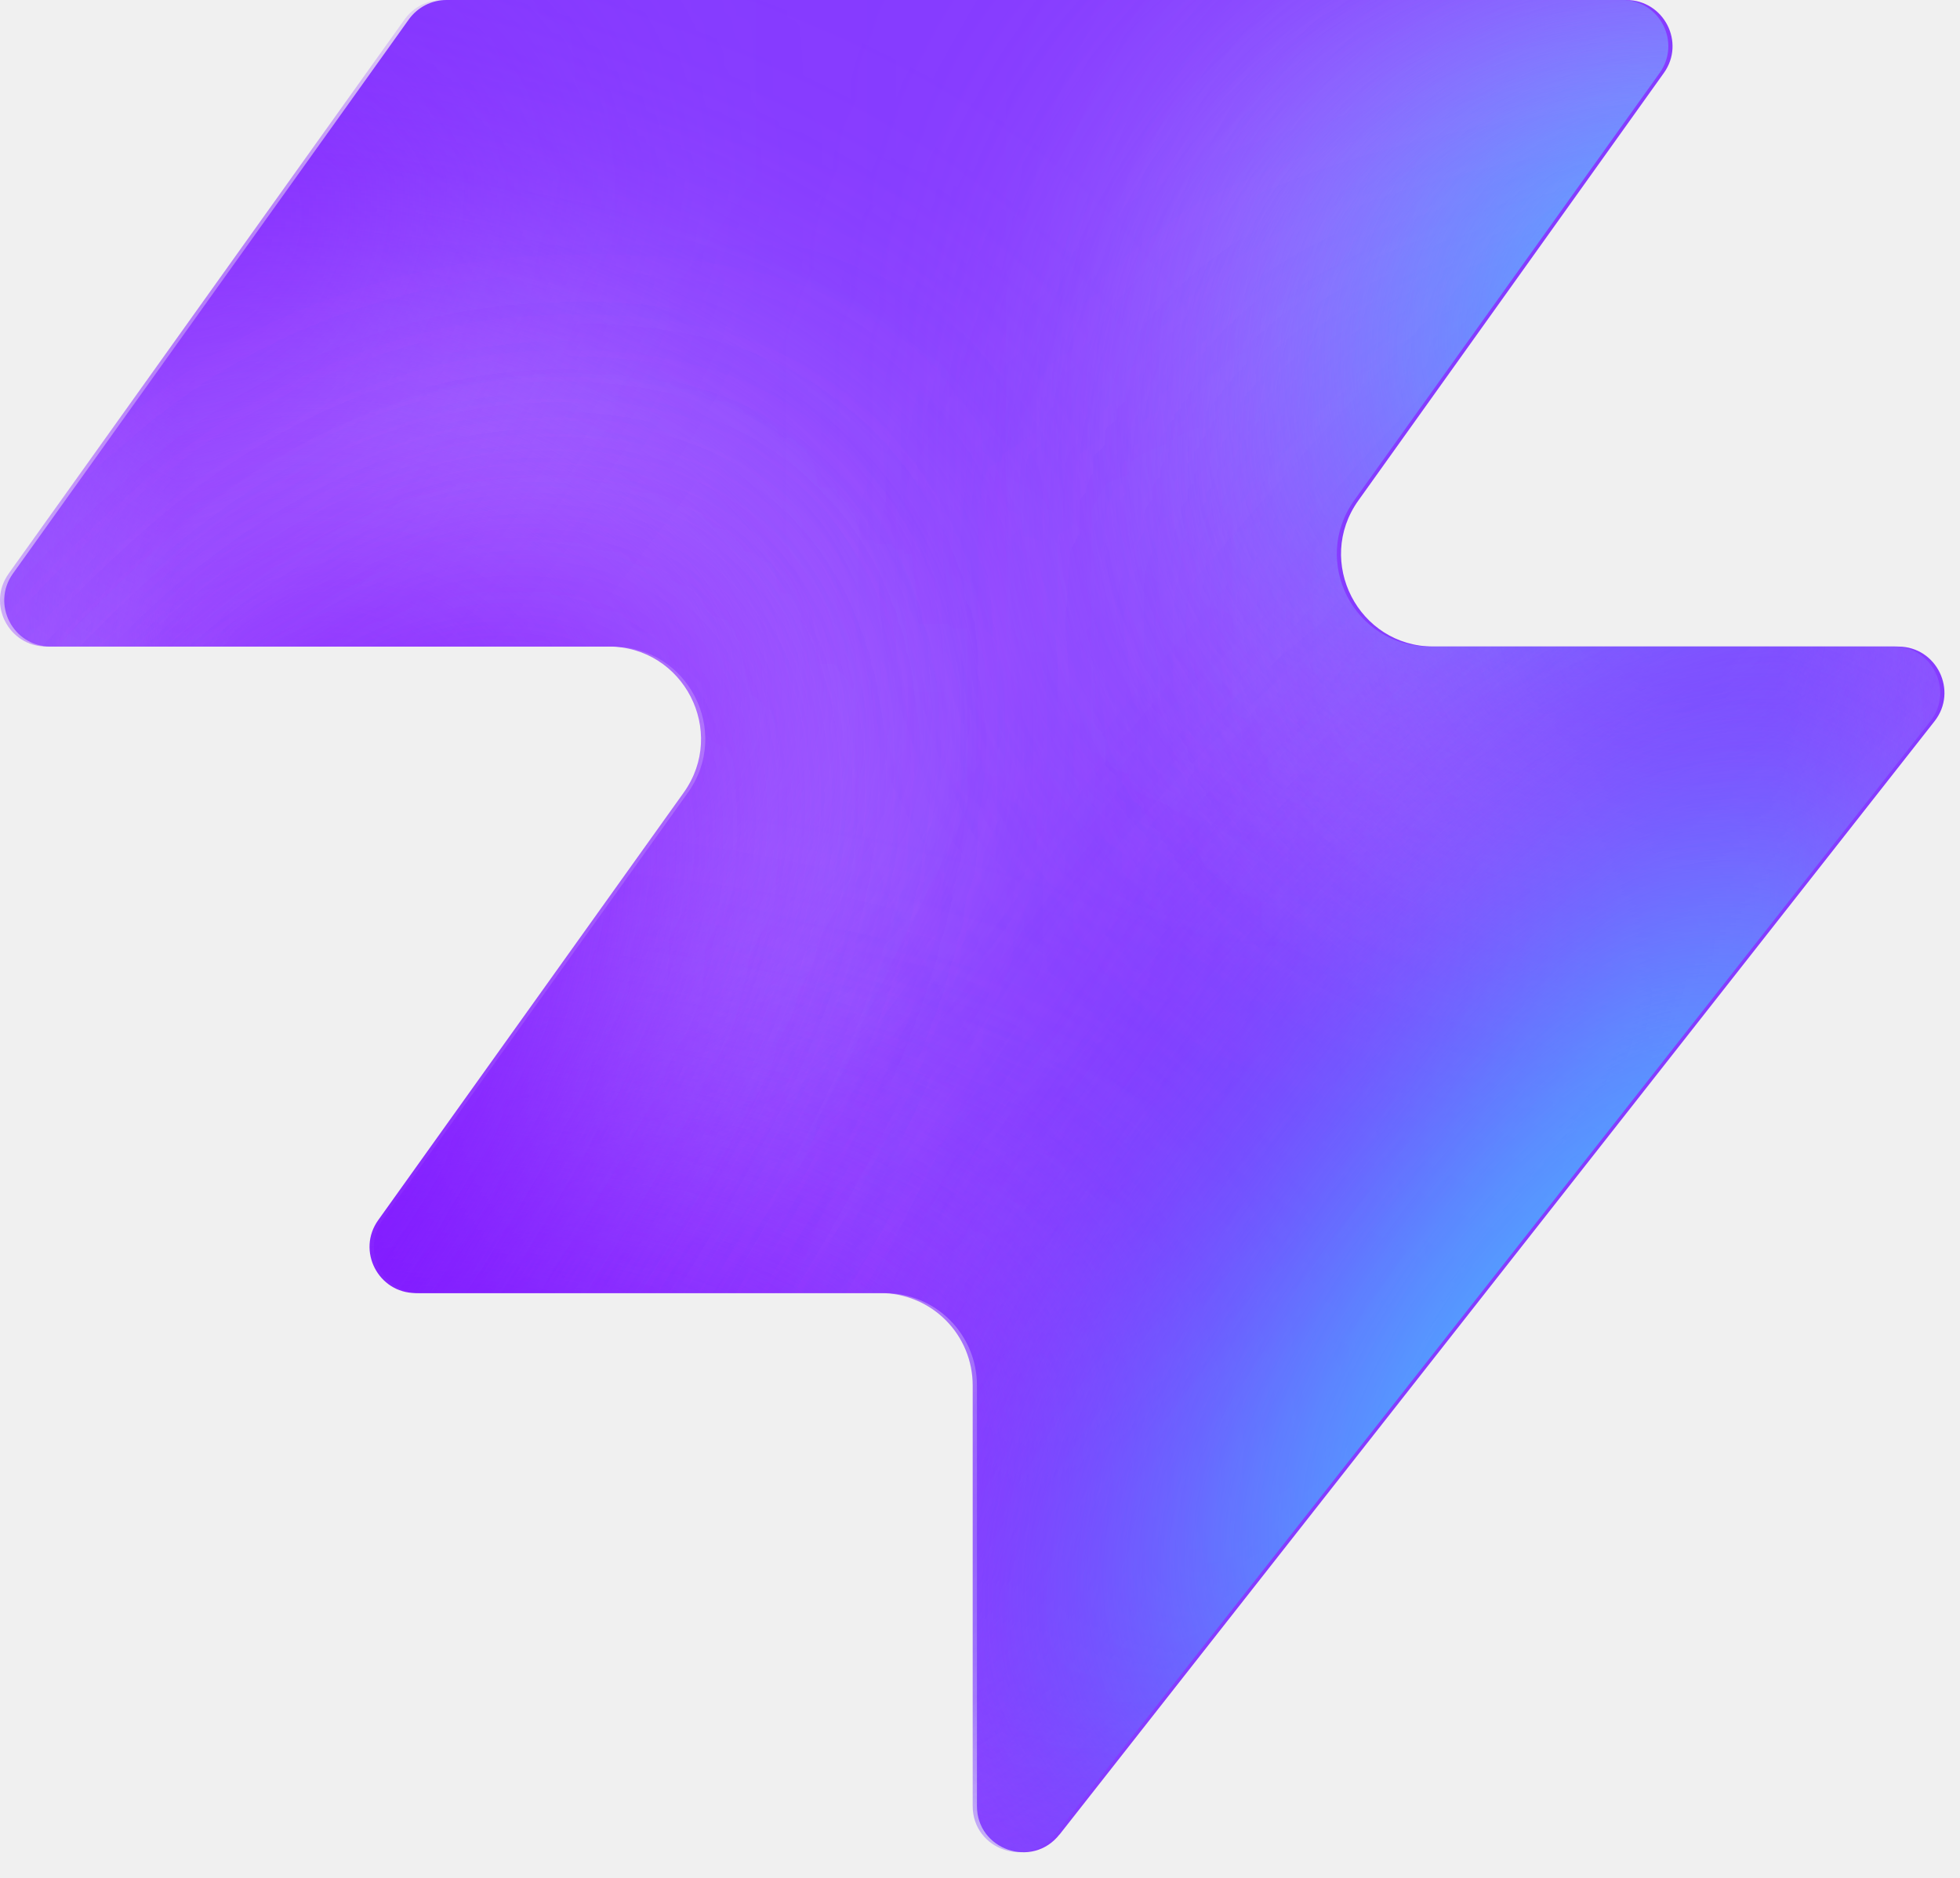
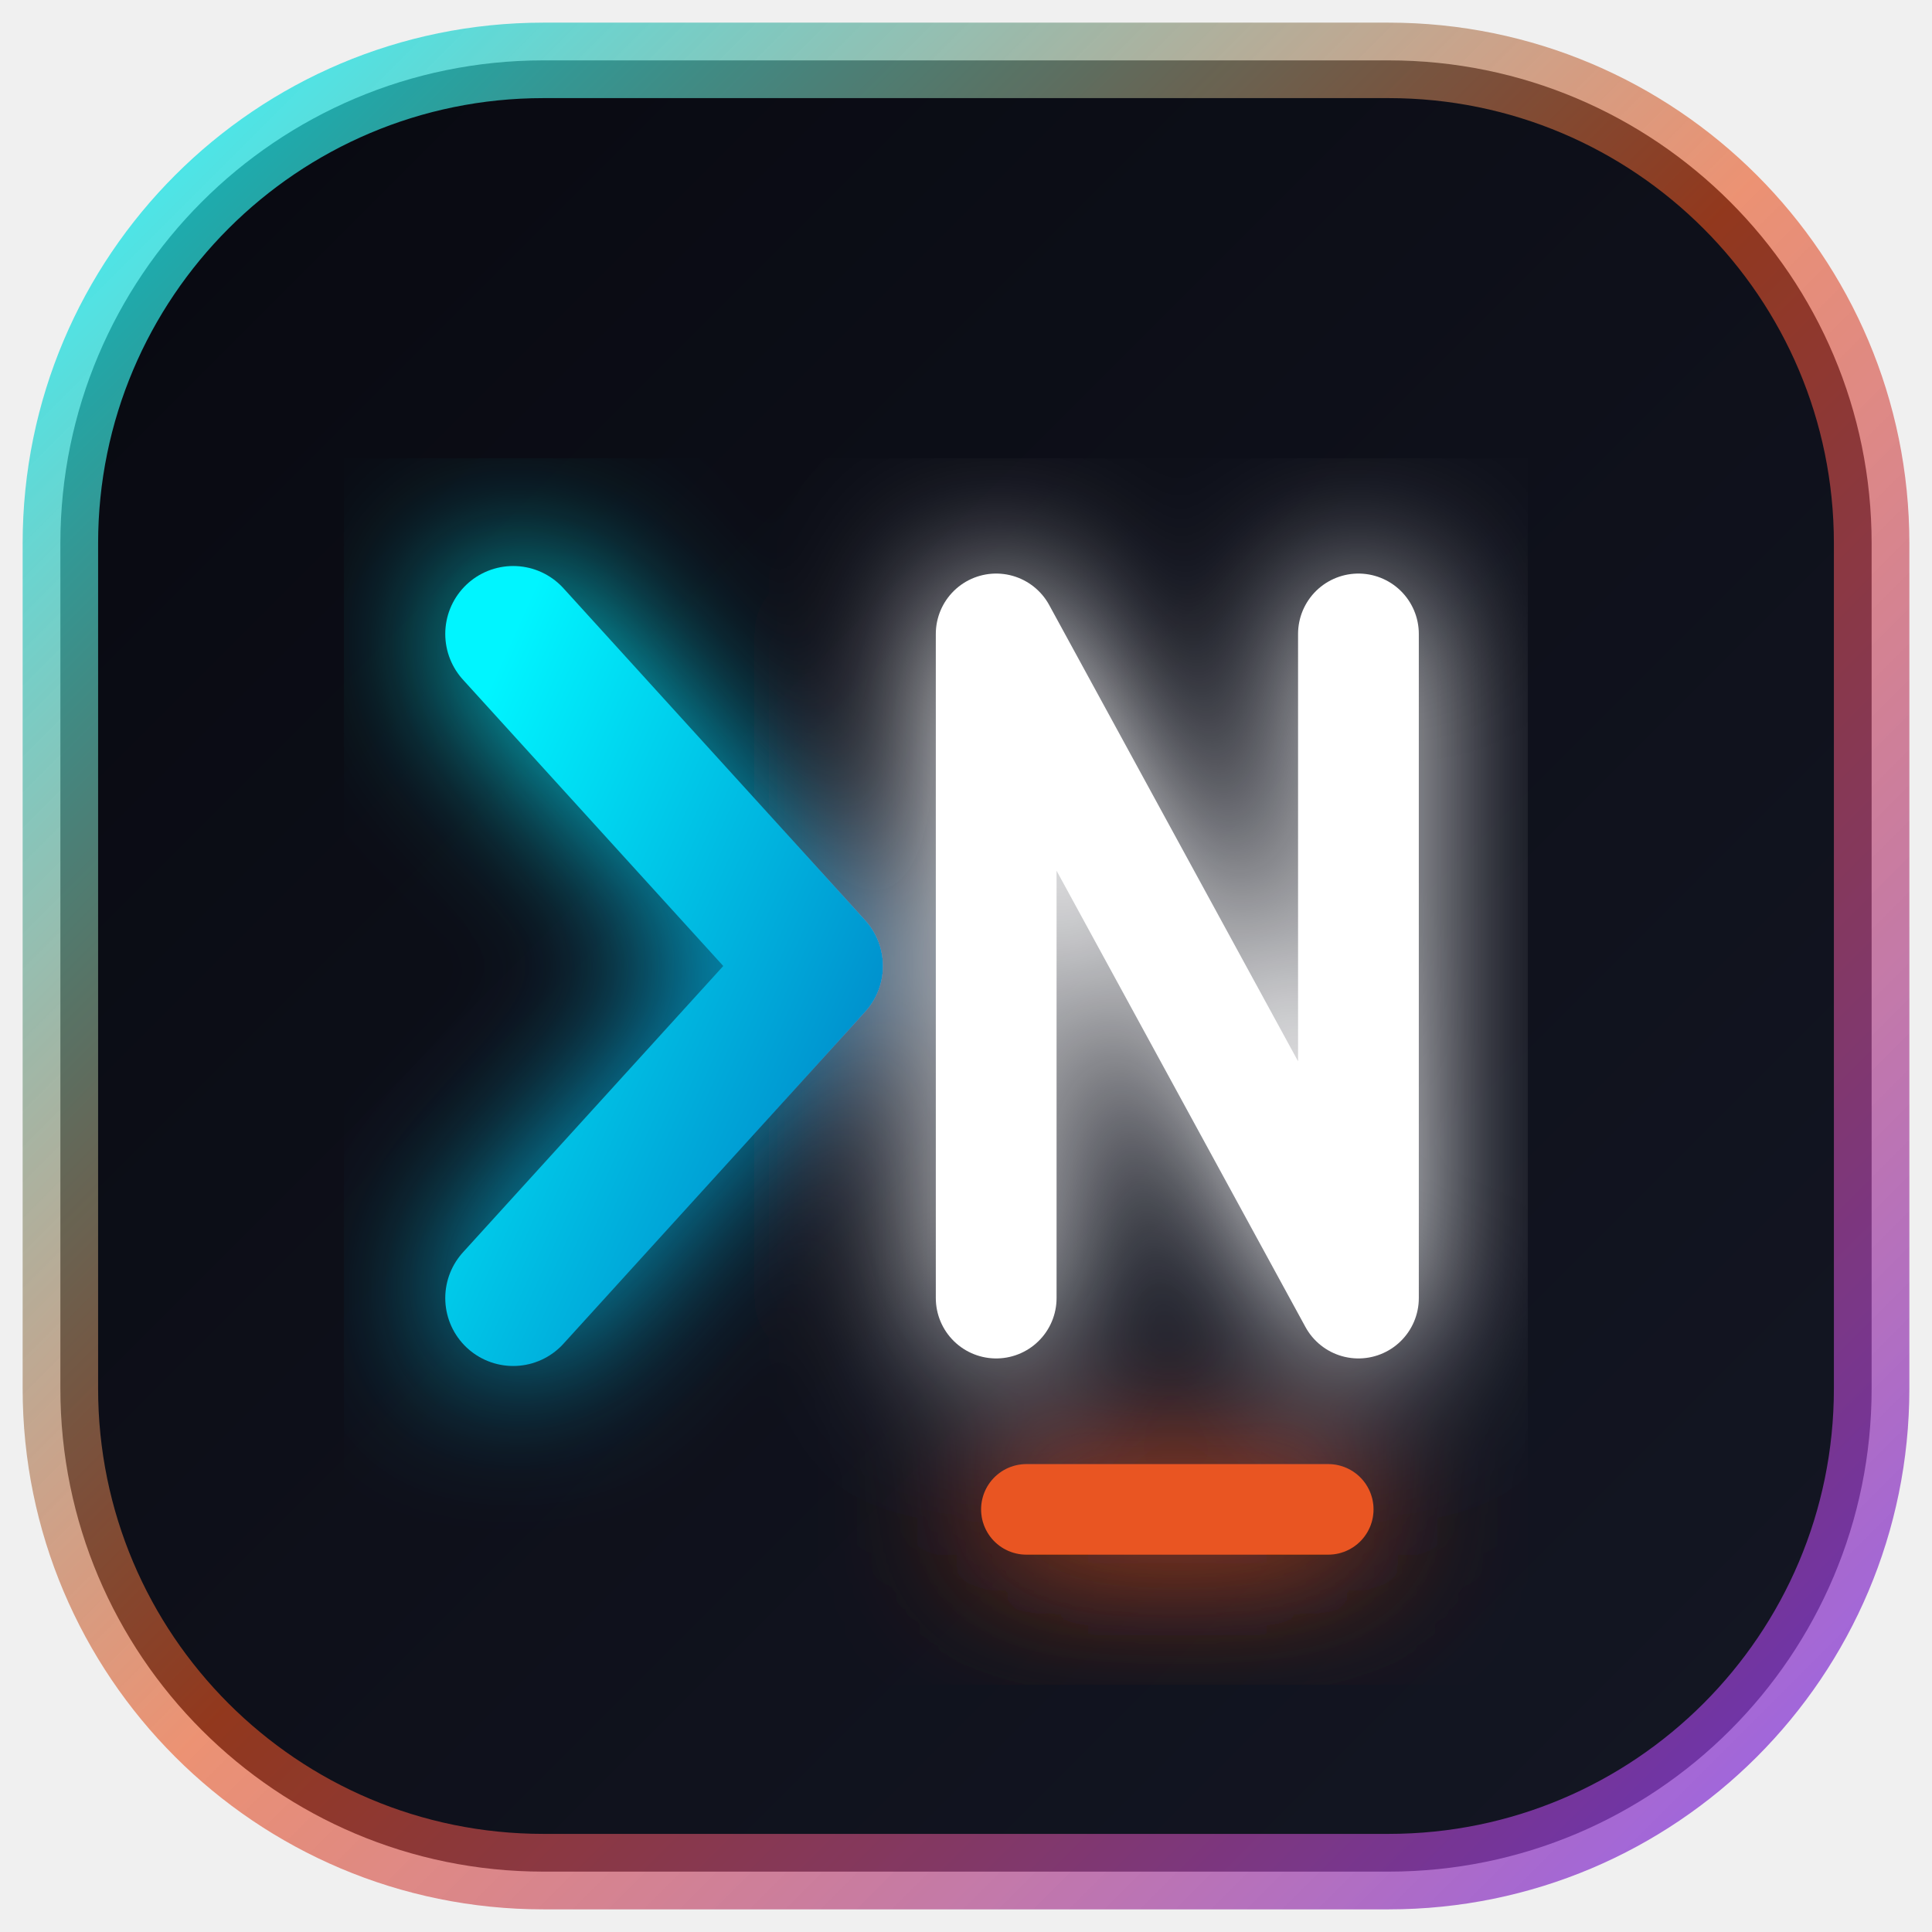
- <svg xmlns="http://www.w3.org/2000/svg" width="48" height="46" fill="none" viewBox="0 0 48 46">
-   <path fill="#863bff" d="M25.946 44.938c-.664.845-2.021.375-2.021-.698V33.937a2.26 2.26 0 0 0-2.262-2.262H10.287c-.92 0-1.456-1.04-.92-1.788l7.48-10.471c1.07-1.497 0-3.578-1.842-3.578H1.237c-.92 0-1.456-1.04-.92-1.788L10.013.474c.214-.297.556-.474.92-.474h28.894c.92 0 1.456 1.04.92 1.788l-7.48 10.471c-1.07 1.498 0 3.579 1.842 3.579h11.377c.943 0 1.473 1.088.89 1.83L25.947 44.94z" style="fill:#863bff;fill:color(display-p3 .525 .23 1);fill-opacity:1" />
-   <mask id="a" width="48" height="46" x="0" y="0" maskUnits="userSpaceOnUse" style="mask-type:alpha">
-     <path fill="#000" d="M25.842 44.938c-.664.844-2.021.375-2.021-.698V33.937a2.26 2.26 0 0 0-2.262-2.262H10.183c-.92 0-1.456-1.04-.92-1.788l7.48-10.471c1.07-1.498 0-3.579-1.842-3.579H1.133c-.92 0-1.456-1.04-.92-1.787L9.91.473c.214-.297.556-.474.92-.474h28.894c.92 0 1.456 1.04.92 1.788l-7.48 10.471c-1.07 1.498 0 3.578 1.842 3.578h11.377c.943 0 1.473 1.088.89 1.832L25.843 44.94z" style="fill:#000;fill-opacity:1" />
-   </mask>
-   <g mask="url(#a)">
-     <g filter="url(#b)">
-       <ellipse cx="5.508" cy="14.704" fill="#ede6ff" rx="5.508" ry="14.704" style="fill:#ede6ff;fill:color(display-p3 .927 .903 1);fill-opacity:1" transform="matrix(.00324 1 1 -.00324 -4.47 31.516)" />
-     </g>
-     <g filter="url(#c)">
-       <ellipse cx="10.399" cy="29.851" fill="#ede6ff" rx="10.399" ry="29.851" style="fill:#ede6ff;fill:color(display-p3 .927 .903 1);fill-opacity:1" transform="matrix(.00324 1 1 -.00324 -39.328 7.883)" />
-     </g>
-     <g filter="url(#d)">
-       <ellipse cx="5.508" cy="30.487" fill="#7e14ff" rx="5.508" ry="30.487" style="fill:#7e14ff;fill:color(display-p3 .492 .077 1);fill-opacity:1" transform="rotate(89.814 -25.913 -14.639)scale(1 -1)" />
-     </g>
-     <g filter="url(#e)">
-       <ellipse cx="5.508" cy="30.599" fill="#7e14ff" rx="5.508" ry="30.599" style="fill:#7e14ff;fill:color(display-p3 .492 .077 1);fill-opacity:1" transform="rotate(89.814 -32.644 -3.334)scale(1 -1)" />
-     </g>
-     <g filter="url(#f)">
-       <ellipse cx="5.508" cy="30.599" fill="#7e14ff" rx="5.508" ry="30.599" style="fill:#7e14ff;fill:color(display-p3 .492 .077 1);fill-opacity:1" transform="matrix(.00324 1 1 -.00324 -34.34 30.47)" />
-     </g>
-     <g filter="url(#g)">
-       <ellipse cx="14.072" cy="22.078" fill="#ede6ff" rx="14.072" ry="22.078" style="fill:#ede6ff;fill:color(display-p3 .927 .903 1);fill-opacity:1" transform="rotate(93.35 24.506 48.493)scale(-1 1)" />
-     </g>
-     <g filter="url(#h)">
-       <ellipse cx="3.47" cy="21.501" fill="#7e14ff" rx="3.47" ry="21.501" style="fill:#7e14ff;fill:color(display-p3 .492 .077 1);fill-opacity:1" transform="rotate(89.009 28.708 47.59)scale(-1 1)" />
-     </g>
-     <g filter="url(#i)">
-       <ellipse cx="3.47" cy="21.501" fill="#7e14ff" rx="3.47" ry="21.501" style="fill:#7e14ff;fill:color(display-p3 .492 .077 1);fill-opacity:1" transform="rotate(89.009 28.708 47.59)scale(-1 1)" />
-     </g>
-     <g filter="url(#j)">
-       <ellipse cx=".387" cy="8.972" fill="#7e14ff" rx="4.407" ry="29.108" style="fill:#7e14ff;fill:color(display-p3 .492 .077 1);fill-opacity:1" transform="rotate(39.51 .387 8.972)" />
-     </g>
-     <g filter="url(#k)">
-       <ellipse cx="47.523" cy="-6.092" fill="#7e14ff" rx="4.407" ry="29.108" style="fill:#7e14ff;fill:color(display-p3 .492 .077 1);fill-opacity:1" transform="rotate(37.892 47.523 -6.092)" />
-     </g>
-     <g filter="url(#l)">
-       <ellipse cx="41.412" cy="6.333" fill="#47bfff" rx="5.971" ry="9.665" style="fill:#47bfff;fill:color(display-p3 .28 .748 1);fill-opacity:1" transform="rotate(37.892 41.412 6.333)" />
-     </g>
-     <g filter="url(#m)">
-       <ellipse cx="-1.879" cy="38.332" fill="#7e14ff" rx="4.407" ry="29.108" style="fill:#7e14ff;fill:color(display-p3 .492 .077 1);fill-opacity:1" transform="rotate(37.892 -1.88 38.332)" />
-     </g>
-     <g filter="url(#n)">
-       <ellipse cx="-1.879" cy="38.332" fill="#7e14ff" rx="4.407" ry="29.108" style="fill:#7e14ff;fill:color(display-p3 .492 .077 1);fill-opacity:1" transform="rotate(37.892 -1.88 38.332)" />
-     </g>
-     <g filter="url(#o)">
-       <ellipse cx="35.651" cy="29.907" fill="#7e14ff" rx="4.407" ry="29.108" style="fill:#7e14ff;fill:color(display-p3 .492 .077 1);fill-opacity:1" transform="rotate(37.892 35.651 29.907)" />
-     </g>
-     <g filter="url(#p)">
-       <ellipse cx="38.418" cy="32.4" fill="#47bfff" rx="5.971" ry="15.297" style="fill:#47bfff;fill:color(display-p3 .28 .748 1);fill-opacity:1" transform="rotate(37.892 38.418 32.4)" />
-     </g>
-   </g>
+ <svg xmlns="http://www.w3.org/2000/svg" viewBox="0 0 64 64" width="64" height="64">
  <defs>
-     <filter id="b" width="60.045" height="41.654" x="-19.77" y="16.149" color-interpolation-filters="sRGB" filterUnits="userSpaceOnUse">
-       <feFlood flood-opacity="0" result="BackgroundImageFix" />
-       <feBlend in="SourceGraphic" in2="BackgroundImageFix" result="shape" />
-       <feGaussianBlur result="effect1_foregroundBlur_2002_17158" stdDeviation="7.659" />
-     </filter>
-     <filter id="c" width="90.34" height="51.437" x="-54.613" y="-7.533" color-interpolation-filters="sRGB" filterUnits="userSpaceOnUse">
-       <feFlood flood-opacity="0" result="BackgroundImageFix" />
-       <feBlend in="SourceGraphic" in2="BackgroundImageFix" result="shape" />
-       <feGaussianBlur result="effect1_foregroundBlur_2002_17158" stdDeviation="7.659" />
-     </filter>
-     <filter id="d" width="79.355" height="29.4" x="-49.64" y="2.03" color-interpolation-filters="sRGB" filterUnits="userSpaceOnUse">
-       <feFlood flood-opacity="0" result="BackgroundImageFix" />
-       <feBlend in="SourceGraphic" in2="BackgroundImageFix" result="shape" />
-       <feGaussianBlur result="effect1_foregroundBlur_2002_17158" stdDeviation="4.596" />
-     </filter>
-     <filter id="e" width="79.579" height="29.4" x="-45.045" y="20.029" color-interpolation-filters="sRGB" filterUnits="userSpaceOnUse">
-       <feFlood flood-opacity="0" result="BackgroundImageFix" />
-       <feBlend in="SourceGraphic" in2="BackgroundImageFix" result="shape" />
-       <feGaussianBlur result="effect1_foregroundBlur_2002_17158" stdDeviation="4.596" />
-     </filter>
-     <filter id="f" width="79.579" height="29.4" x="-43.513" y="21.178" color-interpolation-filters="sRGB" filterUnits="userSpaceOnUse">
-       <feFlood flood-opacity="0" result="BackgroundImageFix" />
-       <feBlend in="SourceGraphic" in2="BackgroundImageFix" result="shape" />
-       <feGaussianBlur result="effect1_foregroundBlur_2002_17158" stdDeviation="4.596" />
-     </filter>
-     <filter id="g" width="74.749" height="58.852" x="15.756" y="-17.901" color-interpolation-filters="sRGB" filterUnits="userSpaceOnUse">
-       <feFlood flood-opacity="0" result="BackgroundImageFix" />
-       <feBlend in="SourceGraphic" in2="BackgroundImageFix" result="shape" />
-       <feGaussianBlur result="effect1_foregroundBlur_2002_17158" stdDeviation="7.659" />
-     </filter>
-     <filter id="h" width="61.377" height="25.362" x="23.548" y="2.284" color-interpolation-filters="sRGB" filterUnits="userSpaceOnUse">
-       <feFlood flood-opacity="0" result="BackgroundImageFix" />
-       <feBlend in="SourceGraphic" in2="BackgroundImageFix" result="shape" />
-       <feGaussianBlur result="effect1_foregroundBlur_2002_17158" stdDeviation="4.596" />
-     </filter>
-     <filter id="i" width="61.377" height="25.362" x="23.548" y="2.284" color-interpolation-filters="sRGB" filterUnits="userSpaceOnUse">
-       <feFlood flood-opacity="0" result="BackgroundImageFix" />
-       <feBlend in="SourceGraphic" in2="BackgroundImageFix" result="shape" />
-       <feGaussianBlur result="effect1_foregroundBlur_2002_17158" stdDeviation="4.596" />
-     </filter>
-     <filter id="j" width="56.045" height="63.649" x="-27.636" y="-22.853" color-interpolation-filters="sRGB" filterUnits="userSpaceOnUse">
-       <feFlood flood-opacity="0" result="BackgroundImageFix" />
-       <feBlend in="SourceGraphic" in2="BackgroundImageFix" result="shape" />
-       <feGaussianBlur result="effect1_foregroundBlur_2002_17158" stdDeviation="4.596" />
-     </filter>
-     <filter id="k" width="54.814" height="64.646" x="20.116" y="-38.415" color-interpolation-filters="sRGB" filterUnits="userSpaceOnUse">
-       <feFlood flood-opacity="0" result="BackgroundImageFix" />
-       <feBlend in="SourceGraphic" in2="BackgroundImageFix" result="shape" />
-       <feGaussianBlur result="effect1_foregroundBlur_2002_17158" stdDeviation="4.596" />
-     </filter>
-     <filter id="l" width="33.541" height="35.313" x="24.641" y="-11.323" color-interpolation-filters="sRGB" filterUnits="userSpaceOnUse">
-       <feFlood flood-opacity="0" result="BackgroundImageFix" />
-       <feBlend in="SourceGraphic" in2="BackgroundImageFix" result="shape" />
-       <feGaussianBlur result="effect1_foregroundBlur_2002_17158" stdDeviation="4.596" />
-     </filter>
-     <filter id="m" width="54.814" height="64.646" x="-29.286" y="6.009" color-interpolation-filters="sRGB" filterUnits="userSpaceOnUse">
-       <feFlood flood-opacity="0" result="BackgroundImageFix" />
-       <feBlend in="SourceGraphic" in2="BackgroundImageFix" result="shape" />
-       <feGaussianBlur result="effect1_foregroundBlur_2002_17158" stdDeviation="4.596" />
-     </filter>
-     <filter id="n" width="54.814" height="64.646" x="-29.286" y="6.009" color-interpolation-filters="sRGB" filterUnits="userSpaceOnUse">
-       <feFlood flood-opacity="0" result="BackgroundImageFix" />
-       <feBlend in="SourceGraphic" in2="BackgroundImageFix" result="shape" />
-       <feGaussianBlur result="effect1_foregroundBlur_2002_17158" stdDeviation="4.596" />
-     </filter>
-     <filter id="o" width="54.814" height="64.646" x="8.244" y="-2.416" color-interpolation-filters="sRGB" filterUnits="userSpaceOnUse">
-       <feFlood flood-opacity="0" result="BackgroundImageFix" />
-       <feBlend in="SourceGraphic" in2="BackgroundImageFix" result="shape" />
-       <feGaussianBlur result="effect1_foregroundBlur_2002_17158" stdDeviation="4.596" />
-     </filter>
-     <filter id="p" width="39.409" height="43.623" x="18.713" y="10.588" color-interpolation-filters="sRGB" filterUnits="userSpaceOnUse">
-       <feFlood flood-opacity="0" result="BackgroundImageFix" />
-       <feBlend in="SourceGraphic" in2="BackgroundImageFix" result="shape" />
-       <feGaussianBlur result="effect1_foregroundBlur_2002_17158" stdDeviation="4.596" />
+     <linearGradient id="bgGrad" x1="0%" y1="0%" x2="100%" y2="100%">
+       <stop offset="0%" stop-color="#080910" />
+       <stop offset="100%" stop-color="#141724" />
+     </linearGradient>
+     <linearGradient id="cyanGrad" x1="0%" y1="0%" x2="100%" y2="100%">
+       <stop offset="0%" stop-color="#00f5ff" />
+       <stop offset="100%" stop-color="#0284c7" />
+     </linearGradient>
+     <linearGradient id="borderGrad" x1="0%" y1="0%" x2="100%" y2="100%">
+       <stop offset="0%" stop-color="#00f5ff" stop-opacity="0.8" />
+       <stop offset="50%" stop-color="#e95420" stop-opacity="0.6" />
+       <stop offset="100%" stop-color="#7c3aed" stop-opacity="0.8" />
+     </linearGradient>
+     <filter id="glow" x="-20%" y="-20%" width="140%" height="140%">
+       <feGaussianBlur stdDeviation="2.5" result="blur" />
+       <feComposite in="SourceGraphic" in2="blur" operator="over" />
    </filter>
  </defs>
+   <rect x="2" y="2" width="60" height="60" rx="16" fill="url(#bgGrad)" stroke="url(#borderGrad)" stroke-width="2.5" />
+   <g filter="url(#glow)">
+     <path d="M 17 21 L 27 32 L 17 43" fill="none" stroke="url(#cyanGrad)" stroke-width="4.5" stroke-linecap="round" stroke-linejoin="round" />
+     <path d="M 33 43 L 33 21 L 45 43 L 45 21" fill="none" stroke="#ffffff" stroke-width="4" stroke-linecap="round" stroke-linejoin="round" />
+     <path d="M 34 50 L 44 50" fill="none" stroke="#e95420" stroke-width="3" stroke-linecap="round" />
+   </g>
</svg>
